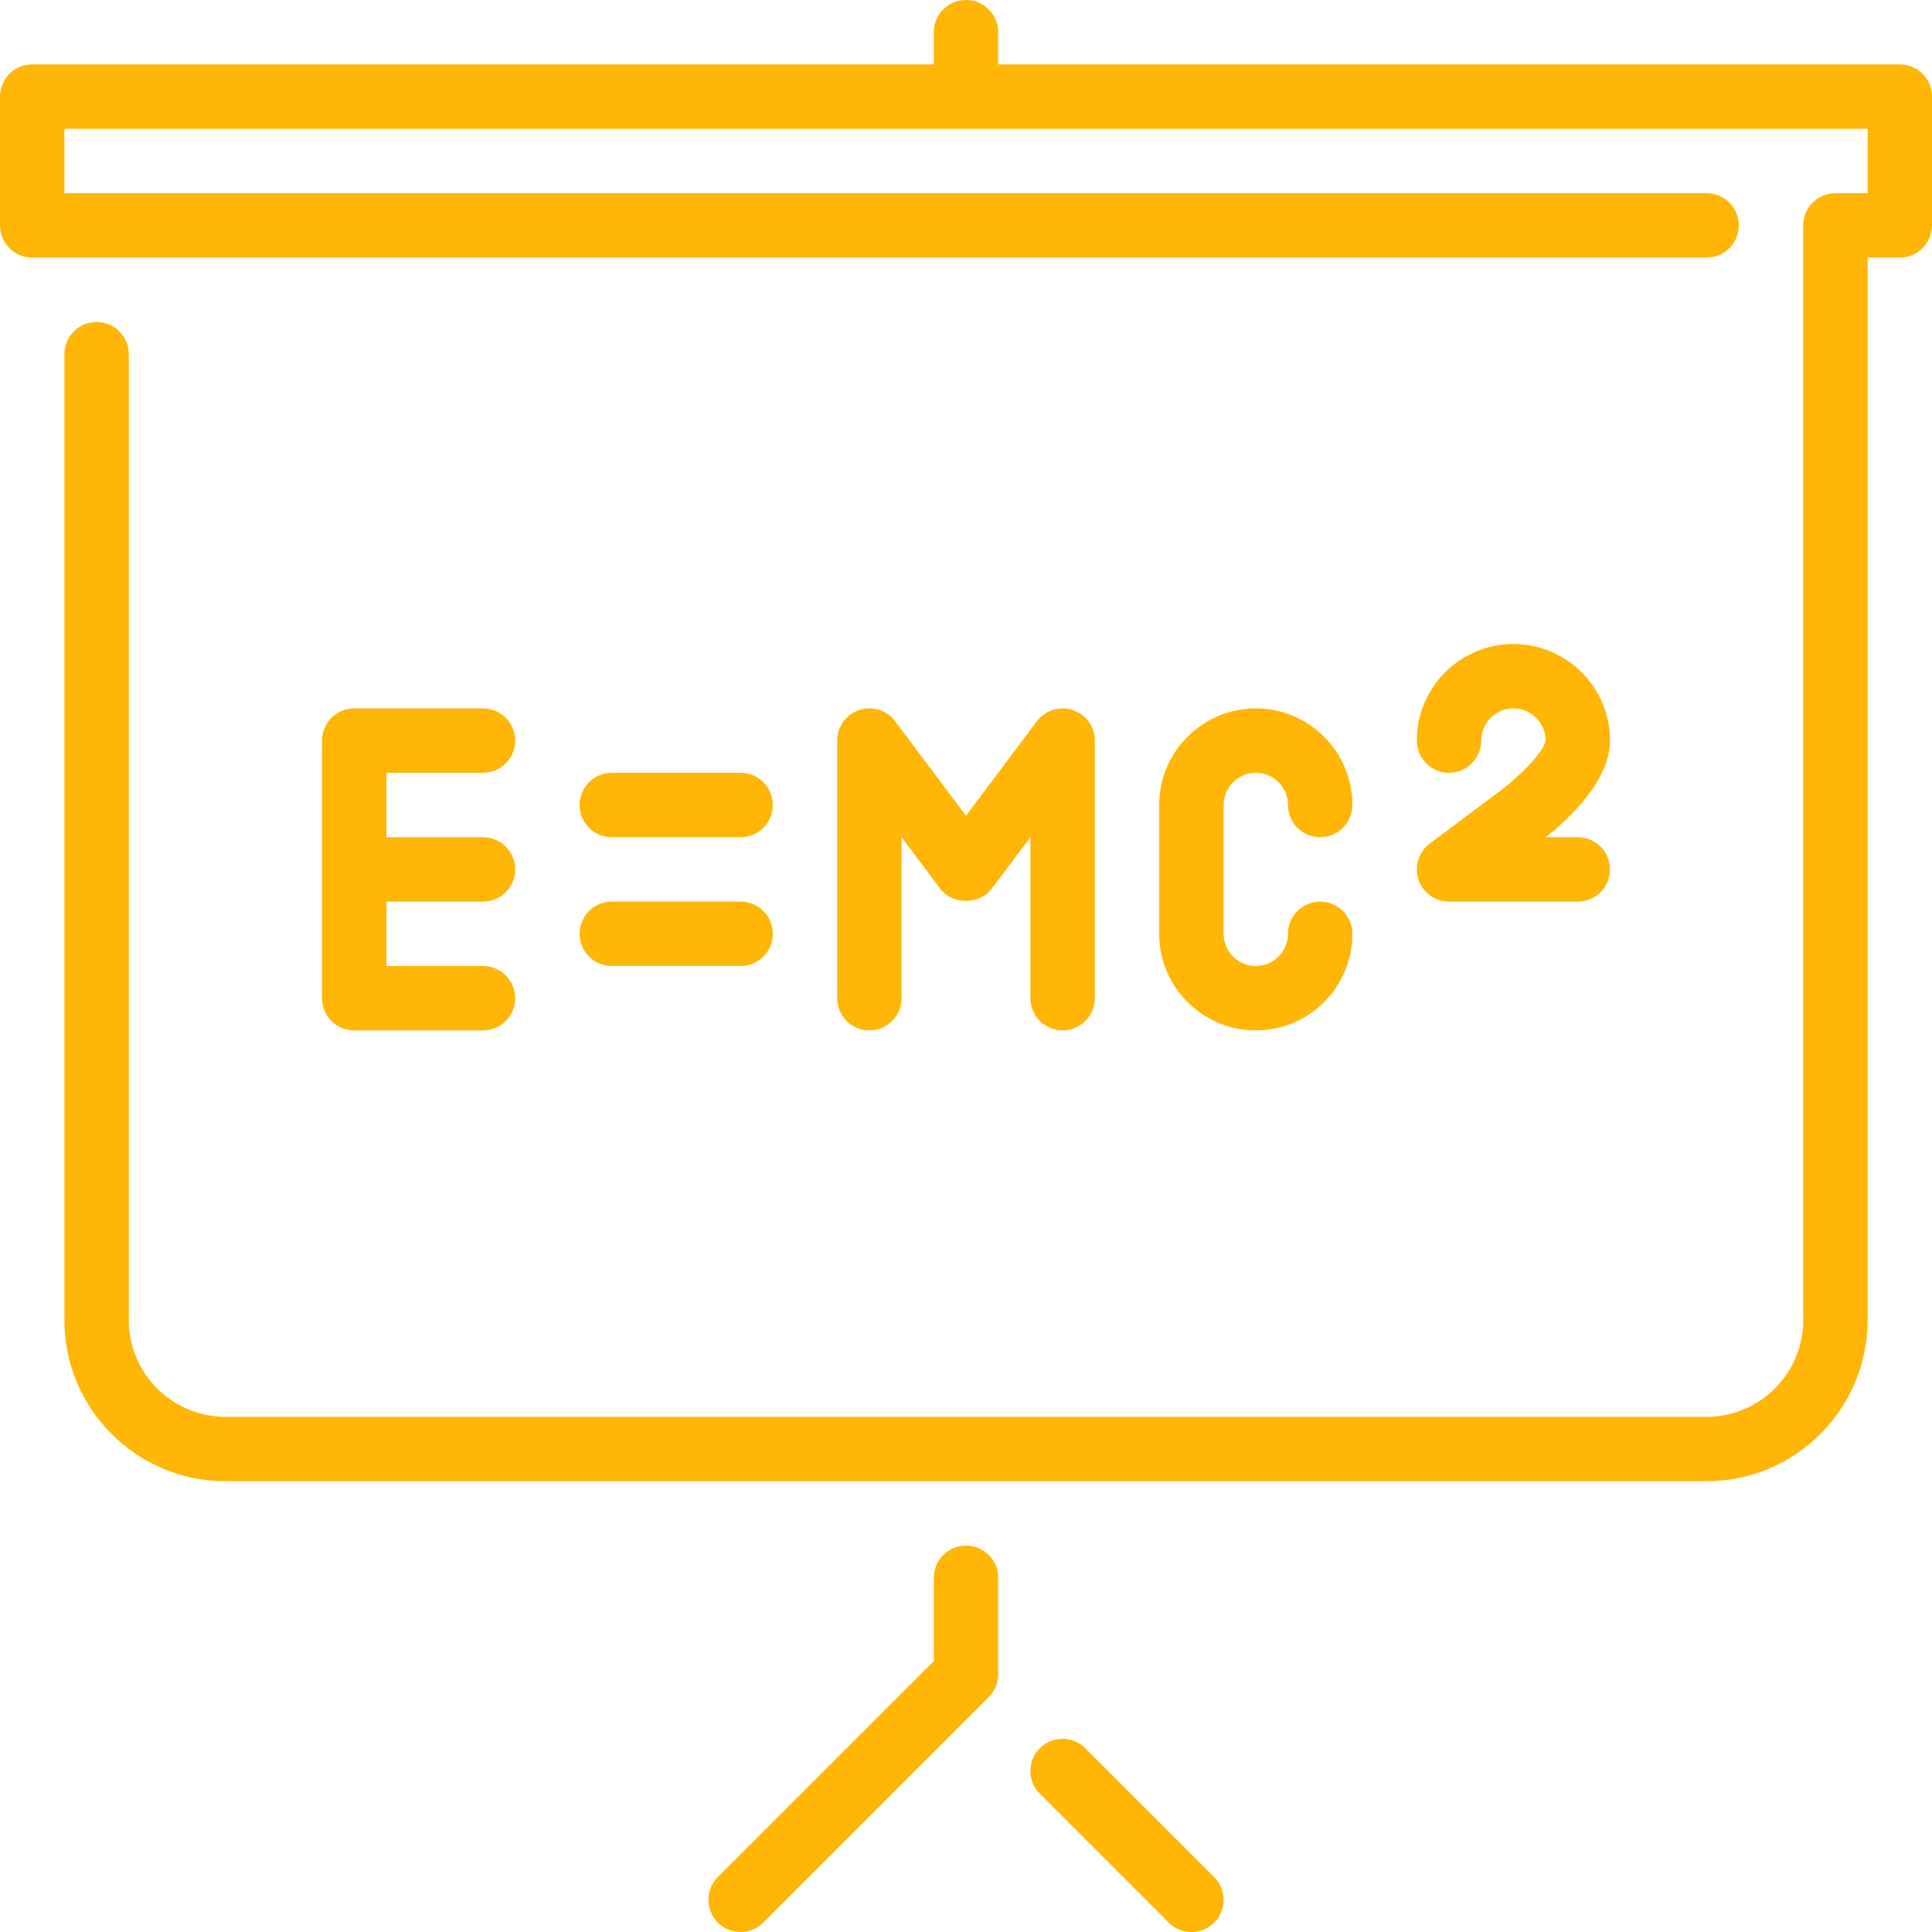
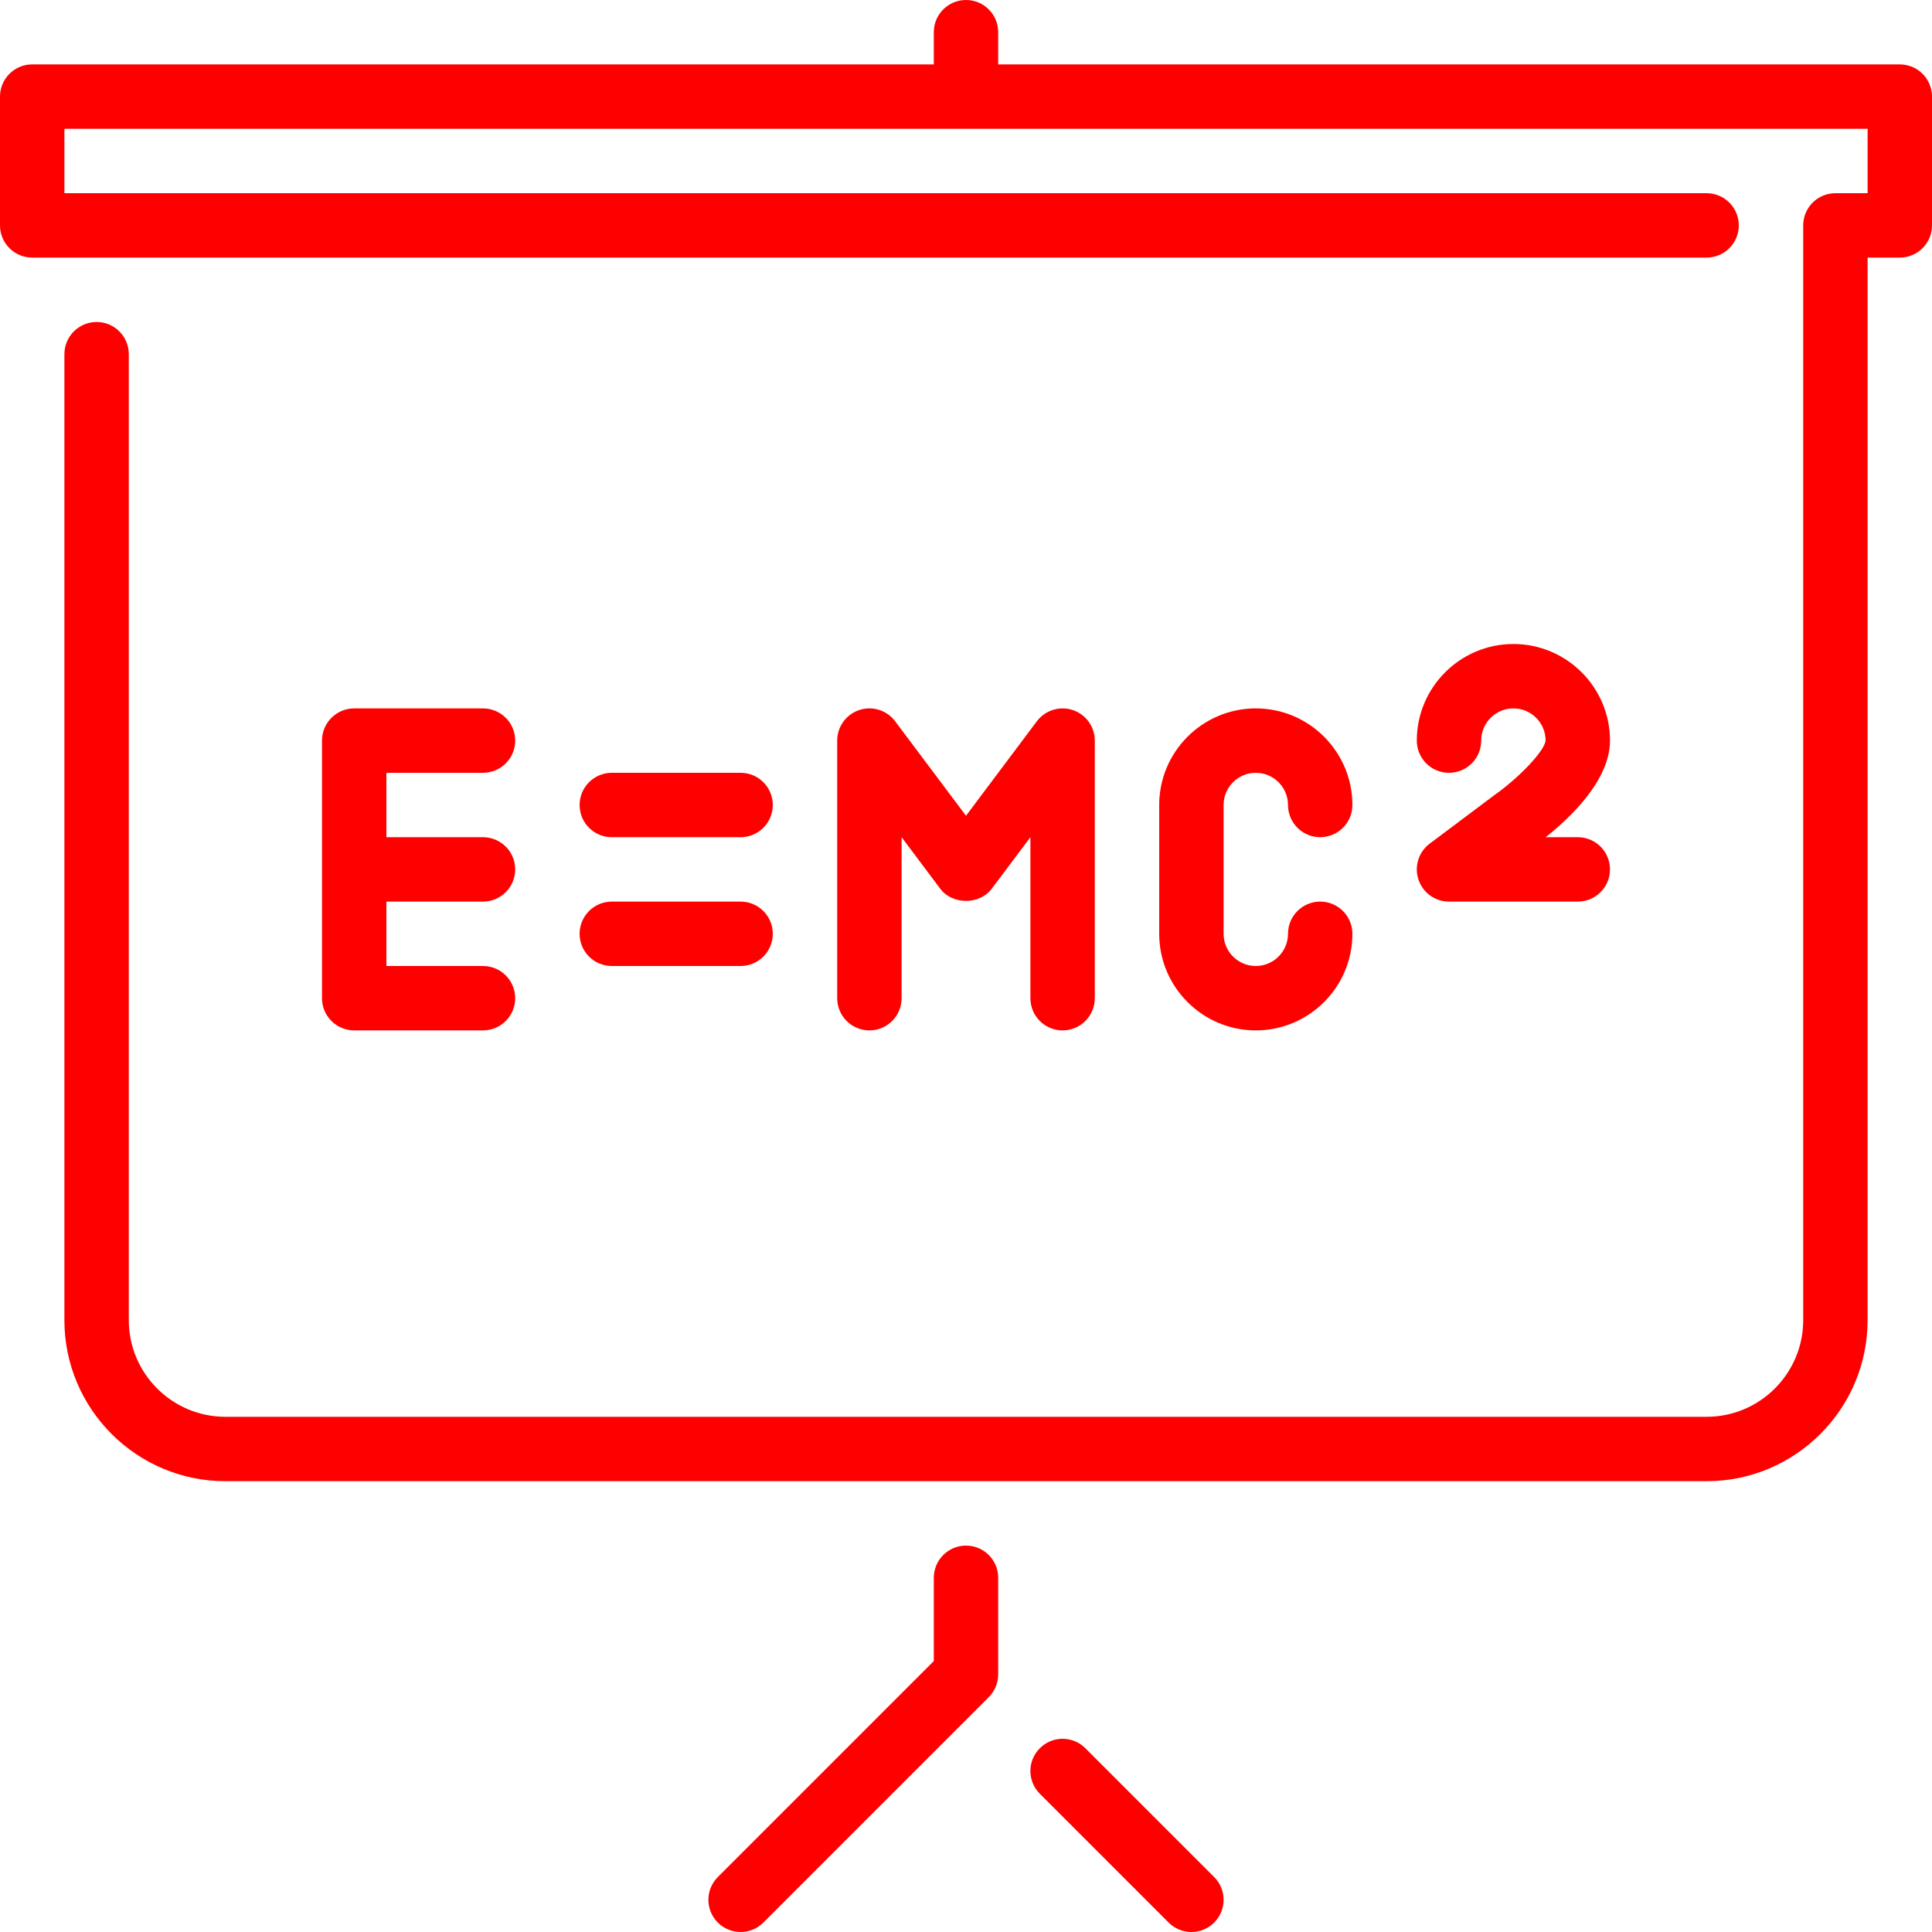
<svg xmlns="http://www.w3.org/2000/svg" version="1.1" id="Layer_1" x="0px" y="0px" viewBox="0 0 512 512" style="enable-background:new 0 0 512 512;" xml:space="preserve" width="512px" height="512px">
  <g>
    <g>
      <g>
-         <path d="M162.133,256h34.133c4.719,0,8.533-3.823,8.533-8.533s-3.814-8.533-8.533-8.533h-34.133     c-4.719,0-8.533,3.823-8.533,8.533S157.414,256,162.133,256z" fill="#ffb606" />
-         <path d="M128,204.8c4.719,0,8.533-3.823,8.533-8.533s-3.814-8.533-8.533-8.533H93.867c-4.719,0-8.533,3.823-8.533,8.533v68.267     c0,4.71,3.814,8.533,8.533,8.533H128c4.719,0,8.533-3.823,8.533-8.533c0-4.71-3.814-8.533-8.533-8.533h-25.6v-17.067H128     c4.719,0,8.533-3.823,8.533-8.533s-3.814-8.533-8.533-8.533h-25.6V204.8H128z" fill="#ffb606" />
-         <path d="M256,409.6c-4.719,0-8.533,3.823-8.533,8.533v22.067l-57.233,57.233c-3.336,3.337-3.336,8.73,0,12.066     c1.664,1.664,3.849,2.5,6.033,2.5c2.185,0,4.369-0.836,6.033-2.5l59.733-59.733c1.596-1.604,2.5-3.772,2.5-6.033v-25.6     C264.533,413.423,260.719,409.6,256,409.6z" fill="#ffb606" />
-         <path d="M287.633,463.3c-3.337-3.337-8.73-3.337-12.066,0c-3.337,3.336-3.337,8.73,0,12.066L309.7,509.5     c1.664,1.664,3.849,2.5,6.033,2.5c2.185,0,4.369-0.836,6.033-2.5c3.337-3.336,3.337-8.73,0-12.066L287.633,463.3z" fill="#ffb606" />
-         <path d="M503.467,17.067H264.533V8.533C264.533,3.823,260.719,0,256,0s-8.533,3.823-8.533,8.533v8.533H8.533     C3.814,17.067,0,20.89,0,25.6v34.133c0,4.71,3.814,8.533,8.533,8.533h443.733c4.719,0,8.533-3.823,8.533-8.533     s-3.814-8.533-8.533-8.533h-435.2V34.133h477.867V51.2H486.4c-4.719,0-8.533,3.823-8.533,8.533v290.133     c0,14.114-11.486,25.6-25.6,25.6H59.733c-14.114,0-25.6-11.486-25.6-25.6v-256c0-4.71-3.814-8.533-8.533-8.533     s-8.533,3.823-8.533,8.533v256c0,23.526,19.14,42.667,42.667,42.667h392.533c23.526,0,42.667-19.14,42.667-42.667v-281.6h8.533     c4.719,0,8.533-3.823,8.533-8.533V25.6C512,20.89,508.186,17.067,503.467,17.067z" fill="#ffb606" />
-         <path d="M426.667,196.267c0-14.114-11.486-25.6-25.6-25.6c-14.114,0-25.6,11.486-25.6,25.6c0,4.71,3.814,8.533,8.533,8.533     c4.719,0,8.533-3.823,8.533-8.533c0-4.702,3.823-8.533,8.533-8.533s8.533,3.831,8.533,8.508     c-0.205,2.645-6.861,9.762-13.653,14.532l-17.067,12.8c-2.935,2.21-4.139,6.042-2.97,9.523c1.152,3.49,4.412,5.837,8.09,5.837     h34.133c4.719,0,8.533-3.823,8.533-8.533s-3.814-8.533-8.533-8.533h-8.516C416.145,216.704,426.667,206.754,426.667,196.267z" fill="#ffb606" />
-         <path d="M332.8,204.8c4.71,0,8.533,3.831,8.533,8.533c0,4.71,3.814,8.533,8.533,8.533s8.533-3.823,8.533-8.533     c0-14.114-11.486-25.6-25.6-25.6c-14.114,0-25.6,11.486-25.6,25.6v34.133c0,14.114,11.486,25.6,25.6,25.6     c14.114,0,25.6-11.486,25.6-25.6c0-4.71-3.814-8.533-8.533-8.533s-8.533,3.823-8.533,8.533c0,4.702-3.823,8.533-8.533,8.533     c-4.71,0-8.533-3.831-8.533-8.533v-34.133C324.267,208.631,328.09,204.8,332.8,204.8z" fill="#ffb606" />
-         <path d="M281.6,273.067c4.719,0,8.533-3.823,8.533-8.533v-68.267c0-3.678-2.347-6.929-5.837-8.098     c-3.49-1.152-7.313,0.051-9.523,2.978L256,216.183l-18.773-25.037c-2.202-2.935-6.025-4.139-9.523-2.978     c-3.49,1.169-5.837,4.42-5.837,8.098v68.267c0,4.71,3.814,8.533,8.533,8.533s8.533-3.823,8.533-8.533v-42.667l10.24,13.653     c3.217,4.301,10.436,4.301,13.653,0l10.24-13.653v42.667C273.067,269.244,276.881,273.067,281.6,273.067z" fill="#ffb606" />
-         <path d="M162.133,221.867h34.133c4.719,0,8.533-3.823,8.533-8.533c0-4.71-3.814-8.533-8.533-8.533h-34.133     c-4.719,0-8.533,3.823-8.533,8.533C153.6,218.044,157.414,221.867,162.133,221.867z" fill="#ffb606" />
+         <path d="M162.133,256h34.133c4.719,0,8.533-3.823,8.533-8.533s-3.814-8.533-8.533-8.533h-34.133     c-4.719,0-8.533,3.823-8.533,8.533S157.414,256,162.133,256z" fill="#ff0000" />
+         <path d="M128,204.8c4.719,0,8.533-3.823,8.533-8.533s-3.814-8.533-8.533-8.533H93.867c-4.719,0-8.533,3.823-8.533,8.533v68.267     c0,4.71,3.814,8.533,8.533,8.533H128c4.719,0,8.533-3.823,8.533-8.533c0-4.71-3.814-8.533-8.533-8.533h-25.6v-17.067H128     c4.719,0,8.533-3.823,8.533-8.533s-3.814-8.533-8.533-8.533h-25.6V204.8H128z" fill="#ff0000" />
+         <path d="M256,409.6c-4.719,0-8.533,3.823-8.533,8.533v22.067l-57.233,57.233c-3.336,3.337-3.336,8.73,0,12.066     c1.664,1.664,3.849,2.5,6.033,2.5c2.185,0,4.369-0.836,6.033-2.5l59.733-59.733c1.596-1.604,2.5-3.772,2.5-6.033v-25.6     C264.533,413.423,260.719,409.6,256,409.6z" fill="#ff0000" />
+         <path d="M287.633,463.3c-3.337-3.337-8.73-3.337-12.066,0c-3.337,3.336-3.337,8.73,0,12.066L309.7,509.5     c1.664,1.664,3.849,2.5,6.033,2.5c2.185,0,4.369-0.836,6.033-2.5c3.337-3.336,3.337-8.73,0-12.066L287.633,463.3z" fill="#ff0000" />
+         <path d="M503.467,17.067H264.533V8.533C264.533,3.823,260.719,0,256,0s-8.533,3.823-8.533,8.533v8.533H8.533     C3.814,17.067,0,20.89,0,25.6v34.133c0,4.71,3.814,8.533,8.533,8.533h443.733c4.719,0,8.533-3.823,8.533-8.533     s-3.814-8.533-8.533-8.533h-435.2V34.133h477.867V51.2H486.4c-4.719,0-8.533,3.823-8.533,8.533v290.133     c0,14.114-11.486,25.6-25.6,25.6H59.733c-14.114,0-25.6-11.486-25.6-25.6v-256c0-4.71-3.814-8.533-8.533-8.533     s-8.533,3.823-8.533,8.533v256c0,23.526,19.14,42.667,42.667,42.667h392.533c23.526,0,42.667-19.14,42.667-42.667v-281.6h8.533     c4.719,0,8.533-3.823,8.533-8.533V25.6C512,20.89,508.186,17.067,503.467,17.067z" fill="#ff0000" />
+         <path d="M426.667,196.267c0-14.114-11.486-25.6-25.6-25.6c-14.114,0-25.6,11.486-25.6,25.6c0,4.71,3.814,8.533,8.533,8.533     c4.719,0,8.533-3.823,8.533-8.533c0-4.702,3.823-8.533,8.533-8.533s8.533,3.831,8.533,8.508     c-0.205,2.645-6.861,9.762-13.653,14.532l-17.067,12.8c-2.935,2.21-4.139,6.042-2.97,9.523c1.152,3.49,4.412,5.837,8.09,5.837     h34.133c4.719,0,8.533-3.823,8.533-8.533s-3.814-8.533-8.533-8.533h-8.516C416.145,216.704,426.667,206.754,426.667,196.267z" fill="#ff0000" />
+         <path d="M332.8,204.8c4.71,0,8.533,3.831,8.533,8.533c0,4.71,3.814,8.533,8.533,8.533s8.533-3.823,8.533-8.533     c0-14.114-11.486-25.6-25.6-25.6c-14.114,0-25.6,11.486-25.6,25.6v34.133c0,14.114,11.486,25.6,25.6,25.6     c14.114,0,25.6-11.486,25.6-25.6c0-4.71-3.814-8.533-8.533-8.533s-8.533,3.823-8.533,8.533c0,4.702-3.823,8.533-8.533,8.533     c-4.71,0-8.533-3.831-8.533-8.533v-34.133C324.267,208.631,328.09,204.8,332.8,204.8z" fill="#ff0000" />
+         <path d="M281.6,273.067c4.719,0,8.533-3.823,8.533-8.533v-68.267c0-3.678-2.347-6.929-5.837-8.098     c-3.49-1.152-7.313,0.051-9.523,2.978L256,216.183l-18.773-25.037c-2.202-2.935-6.025-4.139-9.523-2.978     c-3.49,1.169-5.837,4.42-5.837,8.098v68.267c0,4.71,3.814,8.533,8.533,8.533s8.533-3.823,8.533-8.533v-42.667l10.24,13.653     c3.217,4.301,10.436,4.301,13.653,0l10.24-13.653v42.667C273.067,269.244,276.881,273.067,281.6,273.067z" fill="#ff0000" />
+         <path d="M162.133,221.867h34.133c4.719,0,8.533-3.823,8.533-8.533c0-4.71-3.814-8.533-8.533-8.533h-34.133     c-4.719,0-8.533,3.823-8.533,8.533C153.6,218.044,157.414,221.867,162.133,221.867z" fill="#ff0000" />
      </g>
    </g>
  </g>
  <g>
</g>
  <g>
</g>
  <g>
</g>
  <g>
</g>
  <g>
</g>
  <g>
</g>
  <g>
</g>
  <g>
</g>
  <g>
</g>
  <g>
</g>
  <g>
</g>
  <g>
</g>
  <g>
</g>
  <g>
</g>
  <g>
</g>
</svg>
